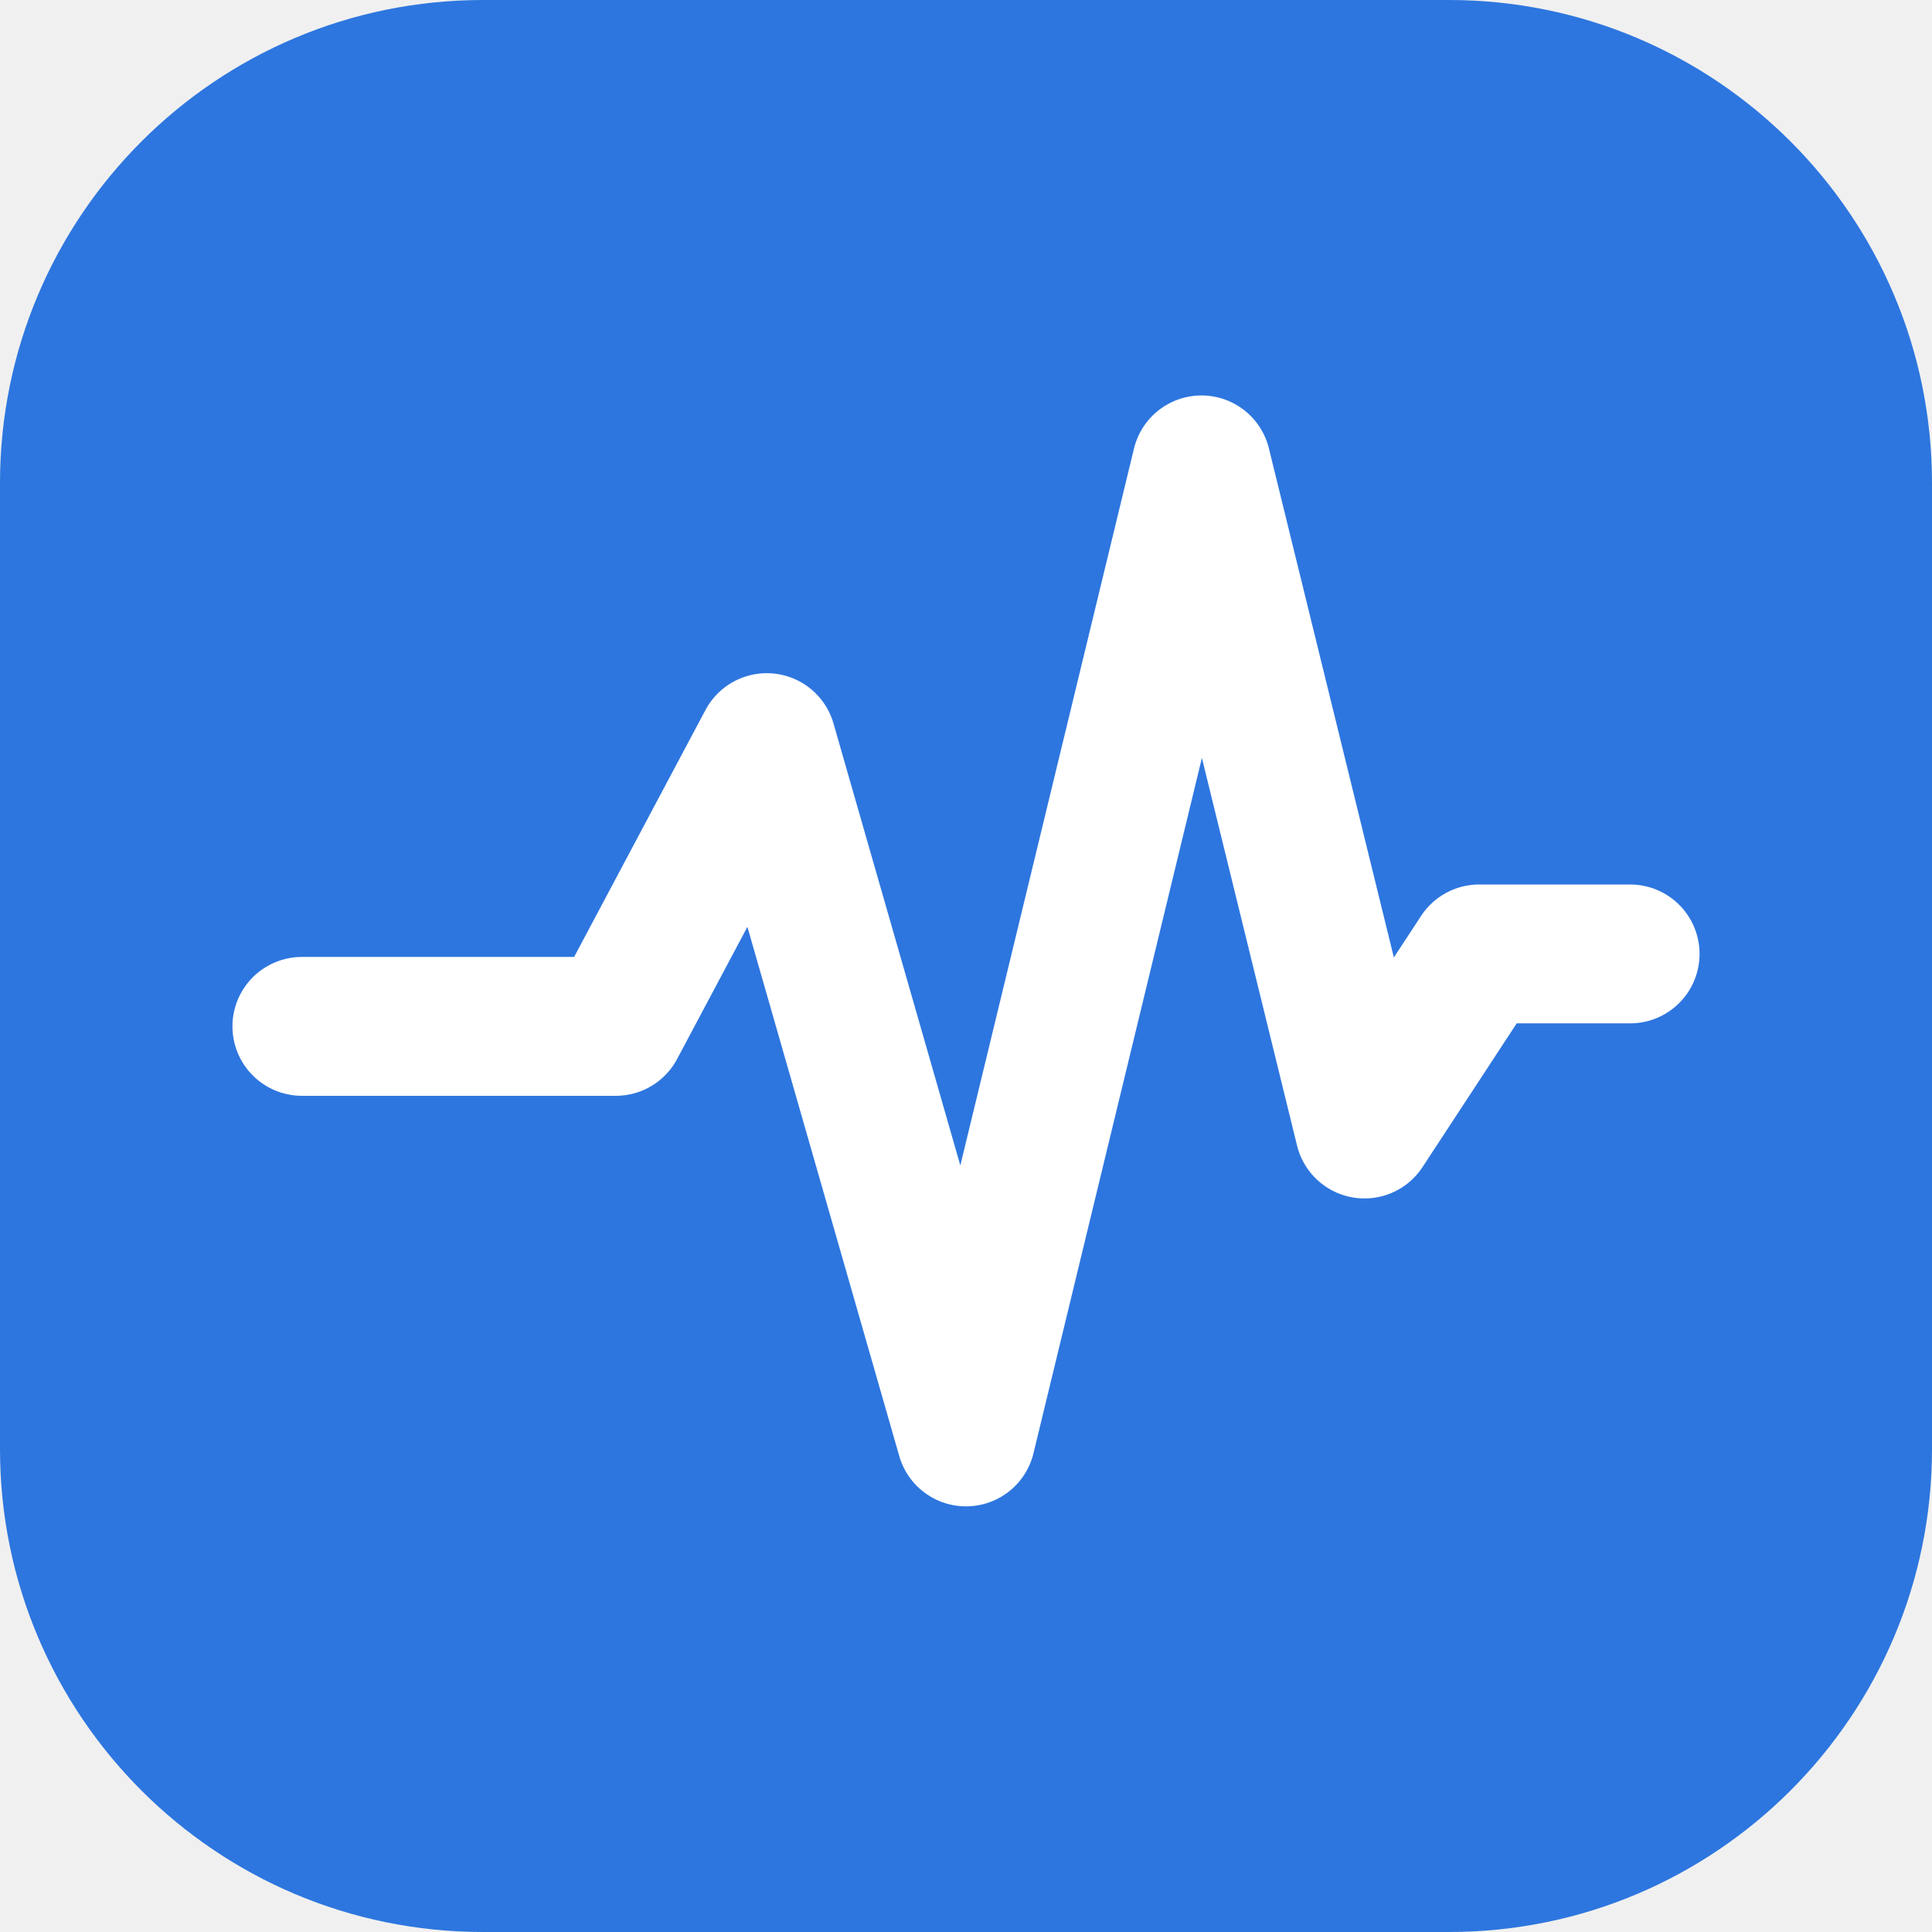
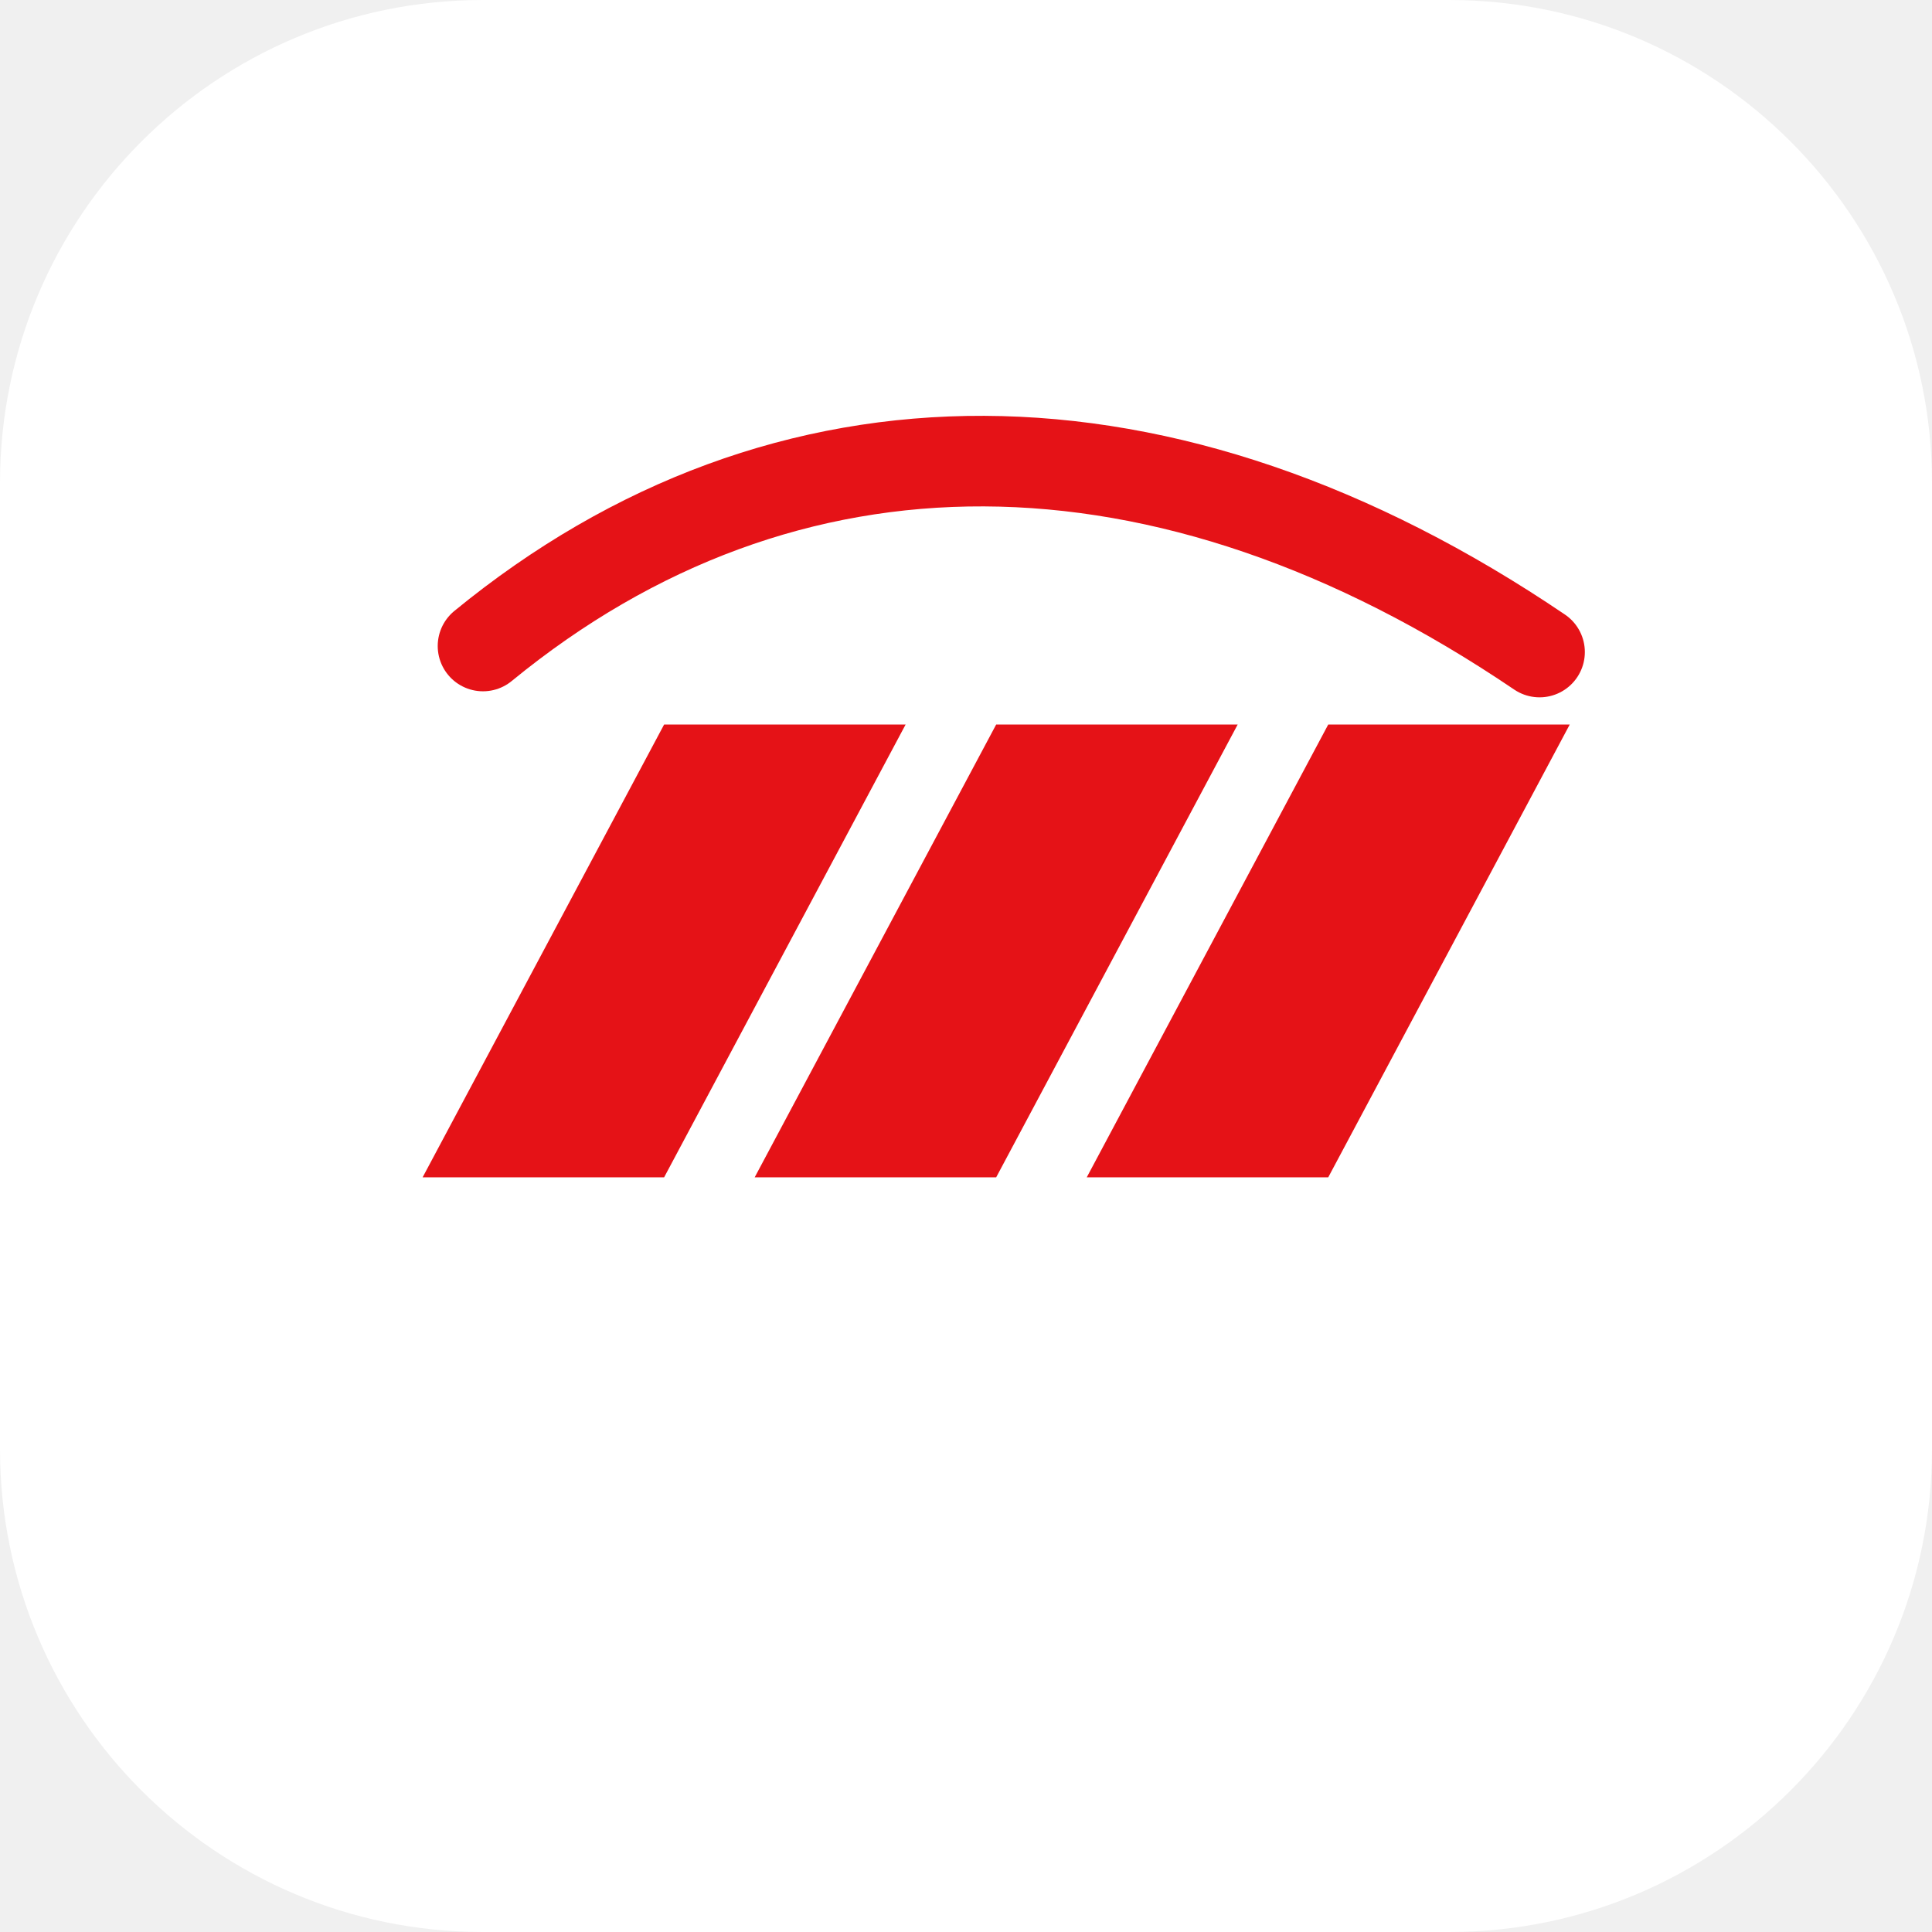
<svg xmlns="http://www.w3.org/2000/svg" viewBox="0 0 32 32">
-   <rect width="32" height="32" rx="8" fill="#2d76df" />
-   <path d="M5 17h5.2l2.5-4.7 3.3 11.5 3.9-16.1 2.7 11 1.9-2.9H27" fill="none" stroke="#fff" stroke-width="2.3" stroke-linecap="round" stroke-linejoin="round" />
+   <rect width="32" height="32" rx="8" fill="#ffffff" />
+   <path d="M7 19.5 11 12h4l-4 7.5H7Zm5.5 0 4-7.5h4l-4 7.5h-4Zm5.5 0 4-7.5h4l-4 7.5h-4Z" fill="#e51217" />
+   <path d="M8 10.7c5-4.1 11.3-4.1 17.5.1" fill="none" stroke="#e51217" stroke-width="1.5" stroke-linecap="round" />
</svg>
